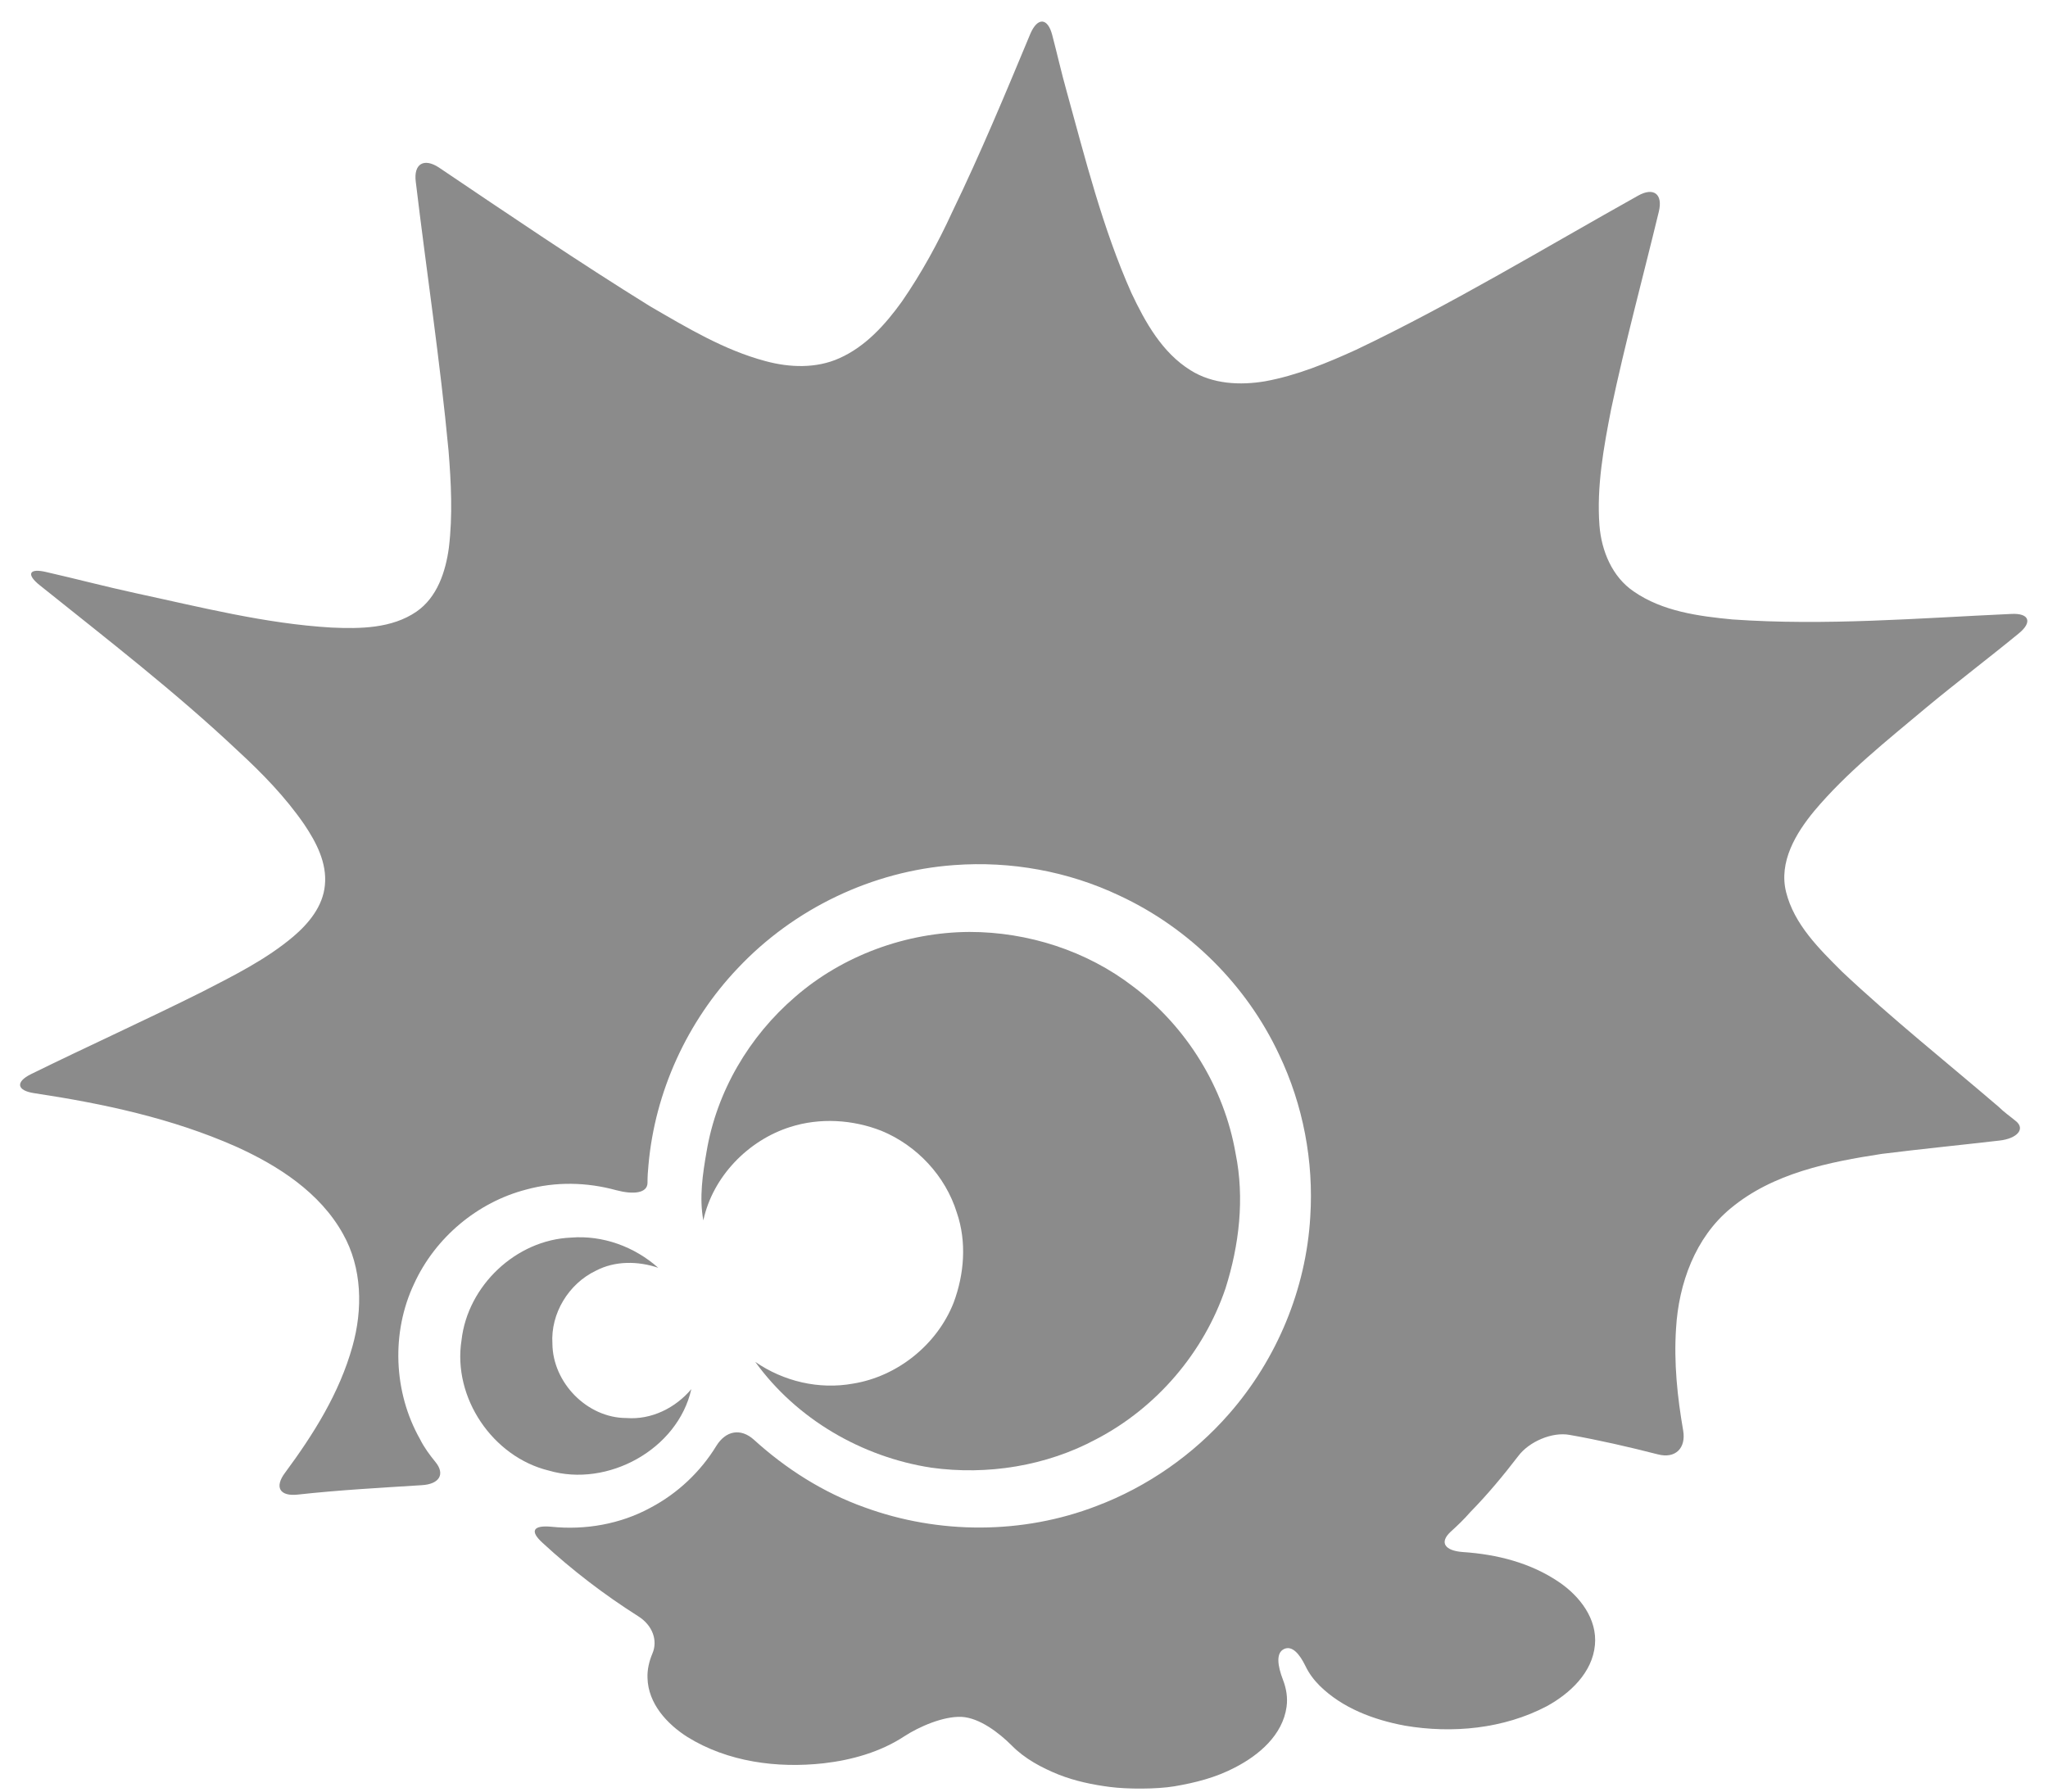
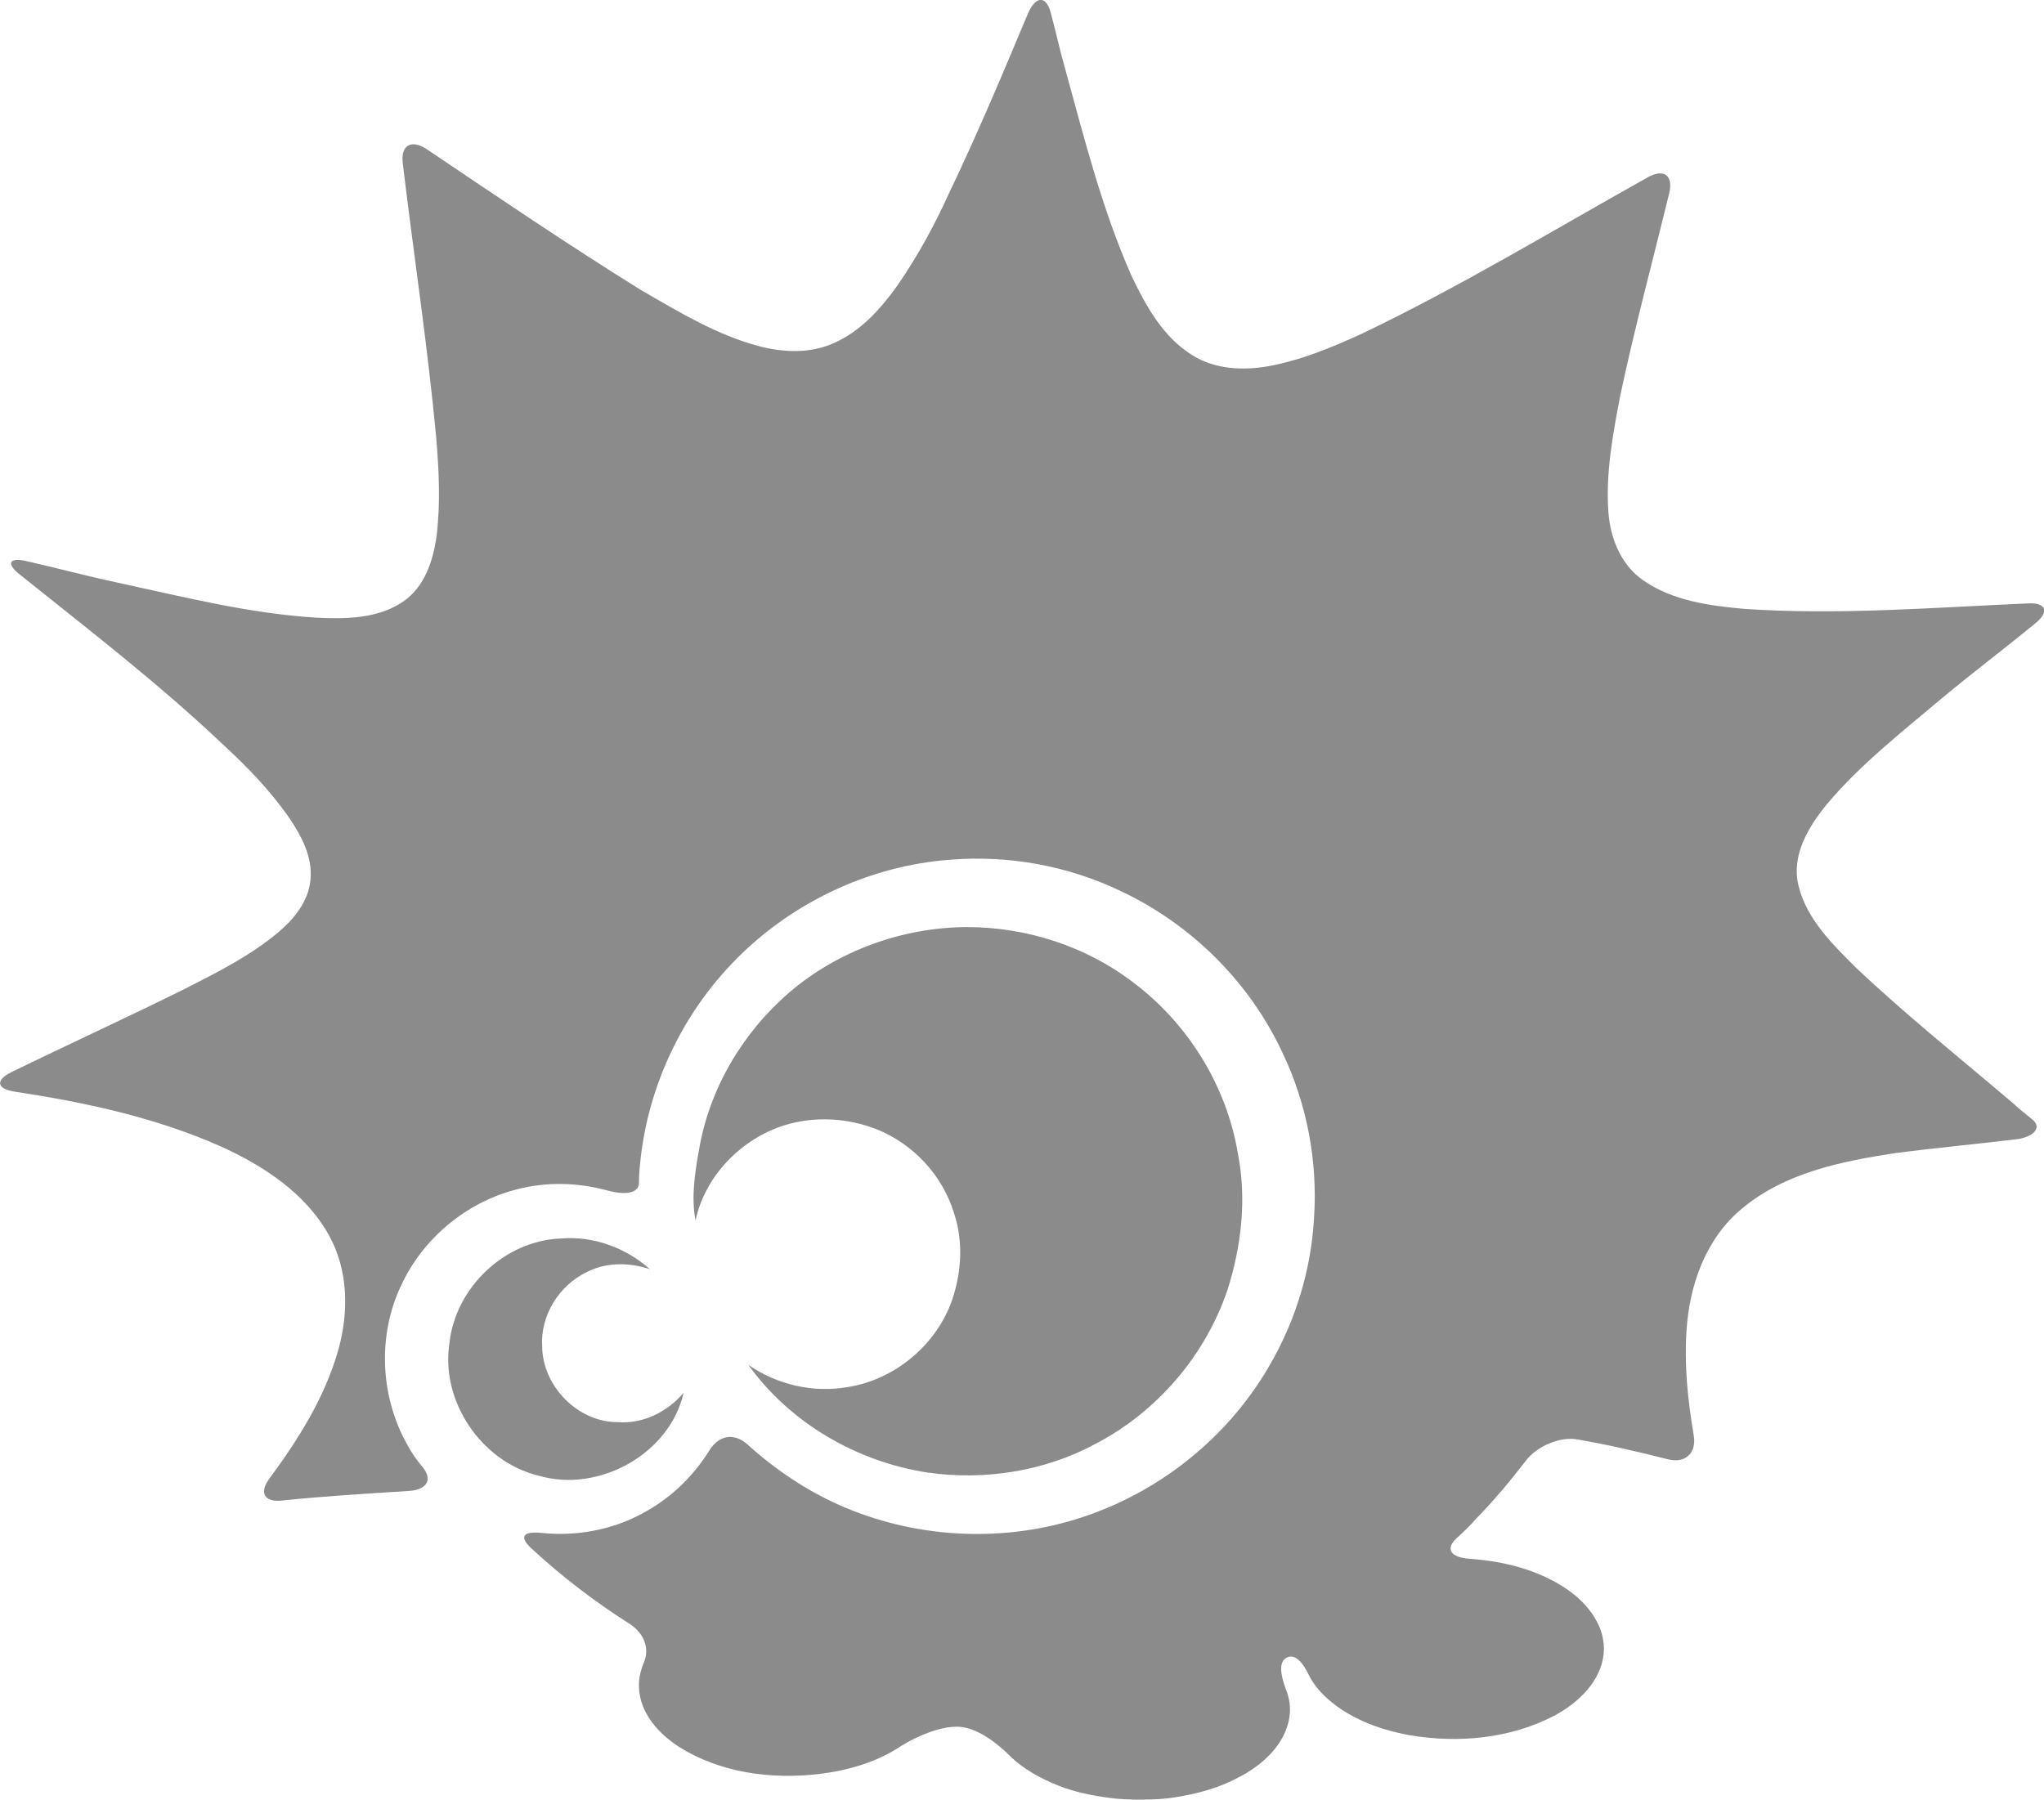
- <svg xmlns="http://www.w3.org/2000/svg" version="1.1" id="Layer_1" x="0px" y="0px" viewBox="0 0 631 552" enable-background="new 0 0 631 552" xml:space="preserve">
-   <path fill="#8B8B8B" d="M324.2,10.8c1.5,5.7,2.8,11.5,4.4,17.2c5.8,21,11.1,42.3,20,62.3c4.3,9.1,9.5,18.4,18.2,23.8  c6.8,4.3,15.3,4.7,23,3.4c9.8-1.8,19-5.6,28-9.7c29.8-14.2,58.1-31.4,86.9-47.5c4.8-2.7,7.7-0.5,6.4,4.9  c-4.9,20.3-10.4,40.5-14.7,60.9c-2.3,11.8-4.5,23.8-3.6,35.8c0.6,7.8,3.9,15.9,10.6,20.4c8.8,6.1,19.9,7.6,30.4,8.6  c28.6,2,57.3-0.4,85.9-1.7c5.5-0.3,6.6,2.5,2.3,6c-9.5,7.8-19.3,15.2-28.8,23.1c-11.9,10-24.2,19.7-34.2,31.6  c-5.7,6.9-11,15.7-8.7,25c2.5,10,10.2,17.5,17.2,24.5c15.5,14.6,32.2,27.9,48.3,41.7c1.6,1.6,3.5,2.9,5.3,4.4c3,2.4,0.4,5.4-5.1,6  c-12.1,1.4-24.2,2.6-36.2,4.1c-16.3,2.5-33.5,5.9-46.6,16.8c-10.9,9-16,23.2-16.8,37c-0.7,10.6,0.4,21.1,2.2,31.5  c0.9,5.4-2.4,8.7-7.8,7.3c-9-2.3-18.1-4.4-27.2-6c-5.4-1-12.5,2.1-15.8,6.5c-4.6,6-9.5,11.9-14.8,17.3c-1.9,2.2-4,4.2-6.1,6.1  c-3.5,3.3-1.7,5.8,3.8,6.2c10.5,0.7,20.9,3.3,29.7,9.3c6.3,4.3,11.8,11.3,11,19.4c-0.8,8.5-7.7,14.9-14.8,18.8  c-13.3,7-29.1,8.5-43.8,6c-9.6-1.8-19.2-5.4-26.2-12.3c-1.8-1.8-3.3-3.8-4.4-6.1c-1.8-3.7-4.1-6.4-6.6-5.2c-2.5,1.2-2,5.1-0.3,9.5  c1,2.6,1.5,5.4,1.1,8.3c-1.2,8.7-8.5,14.9-15.9,18.7c-5.9,3.1-12.2,4.7-18.7,5.8c-5.4,0.9-14.4,0.9-19.8,0.2  c-5.4-0.7-10.7-1.8-15.8-3.8c-5.2-2.1-10.5-4.9-14.5-9c-3.9-3.9-9.9-8.5-15.4-8.8c-0.1,0-0.2,0-0.2,0c-5.5-0.2-12.9,3-17.5,6  c-7.3,4.8-16.1,7.3-24.8,8.3c-14.3,1.6-29.6-0.4-42-8.1c-6.3-4-12.1-10.3-12.3-18.2c-0.1-2.6,0.5-5.1,1.5-7.5  c1.7-3.9,0.2-8.7-4.5-11.6c-10.4-6.6-20.2-14.1-29.3-22.5c-4.1-3.7-2.9-5.5,2.6-5c10.5,1.1,21.4-0.8,30.7-5.9  c8.3-4.4,15.3-11,20.2-19c2.9-4.7,7.5-5.6,11.6-1.9c9.9,9,21.4,16.3,34,20.8c22.9,8.4,48.8,8.4,71.6-0.4  c15.6-5.9,29.8-15.8,40.8-28.4c14.7-16.8,23.7-38.4,25-60.7c1.1-17.1-2.2-34.5-9.6-50c-10-21.4-27.7-39-49.2-49  c-15.8-7.5-33.5-10.7-50.9-9.4c-25.2,1.8-49.4,13.4-66.7,31.8c-15.6,16.4-25.5,38.1-27.5,60.6c-0.2,1.9-0.3,3.7-0.3,5.6  c-0.1,3.1-4.3,3.6-9.6,2.2c-9.1-2.5-18.7-2.7-27.8-0.2c-15,3.9-28,14.8-34.5,29c-7.1,15-6.4,33.4,1.8,47.9c1.3,2.6,3,4.9,4.8,7.1  c3,3.7,1.2,6.8-4.3,7.1c-12.7,0.8-25.5,1.5-38.2,2.9c-5.5,0.6-7.2-2.3-3.9-6.7c8.8-11.9,16.8-24.6,20.8-39c3.2-11.4,3-24.1-2.9-34.6  c-7.1-12.8-20-21.1-33.1-27c-19.7-8.7-40.8-13.2-62-16.4c-5.5-0.8-5.9-3.5-1-5.9c17.5-8.6,35.4-16.7,52.8-25.4c9.7-5,19.6-9.9,28-17  c4.7-4,9.1-9.3,9.7-15.8c0.7-6.9-2.7-13.3-6.4-18.8c-5.8-8.4-12.9-15.7-20.4-22.6c-19.3-18.2-40.3-34.4-61-51  c-4.3-3.4-3.4-5.4,2-4.1c9.2,2.1,18.3,4.5,27.5,6.5c20,4.3,39.9,9.4,60.3,10.6c8.9,0.4,18.6,0.3,26.2-4.9c6.4-4.4,9-12.3,10-19.7  c1.2-9.9,0.7-20-0.1-29.9c-2.6-27.7-6.8-55.3-10.1-82.9c-0.7-5.5,2.5-7.4,7.1-4.4c21.5,14.5,43,29.1,65.1,42.8  c11.4,6.6,22.8,13.5,35.6,16.9c7.4,2,15.6,2.3,22.7-0.9c8.1-3.6,14.2-10.4,19.3-17.5c6-8.7,11.1-18,15.5-27.6  c8.7-18,16.4-36.5,24.1-55C319.7,5.3,322.8,5.4,324.2,10.8z" />
-   <path fill="#8B8B8B" d="M298.7,287.2c18,0,36.1,5.8,50.4,16.8c16.5,12.4,28.1,31.2,31.6,51.5c2.8,13.8,1.1,28.2-3.1,41.5  c-6.7,19.8-21.2,36.8-39.8,46.5c-15.4,8.3-33.6,11.2-50.9,8.8c-21.4-3.3-41.5-15-54.2-32.6c8.7,6,19.6,8.6,30.1,6.7  c13.7-2.2,25.9-12,31-24.9c3.3-8.8,4.1-18.8,1-27.8c-3.5-11.3-12.3-20.7-23.2-25.2c-8.9-3.5-19-4.1-28.1-1.2  c-13,4.1-23.9,15.3-26.8,28.8c-1.3-7-0.2-14.3,1-21.2c3.1-18.5,13.1-35.5,27.3-47.7C259.6,294.5,279.1,287.3,298.7,287.2z" />
-   <path fill="#8B8B8B" d="M142.2,413c1.9-16.8,16.8-30.9,33.7-31.6c9.8-0.8,19.6,2.8,26.9,9.3c-6.2-2.1-13.3-2.2-19.2,0.9  c-8.4,4-14,13.2-13.4,22.5c0.1,12,10.7,22.9,22.8,22.9c7.7,0.6,15.1-3.1,20-8.9c-4.2,18.6-25.8,30.4-43.9,25.1  C151.8,449,139.4,430.7,142.2,413z" />
+ <svg xmlns="http://www.w3.org/2000/svg" version="1.1" id="Layer_1" x="0px" y="0px" viewBox="6 134.8 599.8 528.2" enable-background="new 6 134.8 599.8 528.2" xml:space="preserve">
+   <path fill="#8B8B8B" d="M314.4,138.8c1.5,5.5,2.7,11.2,4.3,16.7c5.6,20.4,10.8,41,19.4,60.4c4.2,8.8,9.2,17.8,17.7,23.1  c6.6,4.2,14.8,4.6,22.3,3.3c9.5-1.7,18.4-5.4,27.2-9.4c28.9-13.8,56.4-30.5,84.3-46.1c4.7-2.6,7.5-0.5,6.2,4.8  c-4.8,19.7-10.1,39.3-14.3,59.1c-2.2,11.4-4.4,23.1-3.5,34.7c0.6,7.6,3.8,15.4,10.3,19.8c8.5,5.9,19.3,7.4,29.5,8.3  c27.7,1.9,55.6-0.4,83.3-1.6c5.3-0.3,6.4,2.4,2.2,5.8c-9.2,7.6-18.7,14.7-27.9,22.4c-11.5,9.7-23.5,19.1-33.2,30.6  c-5.5,6.7-10.7,15.2-8.4,24.2c2.4,9.7,9.9,17,16.7,23.8c15,14.2,31.2,27.1,46.8,40.4c1.6,1.6,3.4,2.8,5.1,4.3  c2.9,2.3,0.4,5.2-4.9,5.8c-11.7,1.4-23.5,2.5-35.1,4c-15.8,2.4-32.5,5.7-45.2,16.3c-10.6,8.7-15.5,22.5-16.3,35.9  c-0.7,10.3,0.4,20.5,2.1,30.6c0.9,5.2-2.3,8.4-7.6,7.1c-8.7-2.2-17.6-4.3-26.4-5.8c-5.2-1-12.1,2-15.3,6.3  c-4.5,5.8-9.2,11.5-14.4,16.8c-1.8,2.1-3.9,4.1-5.9,5.9c-3.4,3.2-1.6,5.6,3.7,6c10.2,0.7,20.3,3.2,28.8,9c6.1,4.2,11.4,11,10.7,18.8  c-0.8,8.2-7.5,14.5-14.4,18.2c-12.9,6.8-28.2,8.2-42.5,5.8c-9.3-1.7-18.6-5.2-25.4-11.9c-1.7-1.7-3.2-3.7-4.3-5.9  c-1.7-3.6-4-6.2-6.4-5c-2.4,1.2-1.9,4.9-0.3,9.2c1,2.5,1.5,5.2,1.1,8.1c-1.2,8.4-8.2,14.5-15.4,18.1c-5.7,3-11.8,4.6-18.1,5.6  c-5.2,0.9-14,0.9-19.2,0.2c-5.2-0.7-10.4-1.7-15.3-3.7c-5-2-10.2-4.8-14.1-8.7c-3.8-3.8-9.6-8.2-14.9-8.5c-0.1,0-0.2,0-0.2,0  c-5.3-0.2-12.5,2.9-17,5.8c-7.1,4.7-15.6,7.1-24.1,8.1c-13.9,1.6-28.7-0.4-40.7-7.9c-6.1-3.9-11.7-10-11.9-17.7  c-0.1-2.5,0.5-4.9,1.5-7.3c1.6-3.8,0.2-8.4-4.4-11.3c-10.1-6.4-19.6-13.7-28.4-21.8c-4-3.6-2.8-5.3,2.5-4.8  c10.2,1.1,20.8-0.8,29.8-5.7c8.1-4.3,14.8-10.7,19.6-18.4c2.8-4.6,7.3-5.4,11.3-1.8c9.6,8.7,20.8,15.8,33,20.2  c22.2,8.1,47.3,8.1,69.4-0.4c15.1-5.7,28.9-15.3,39.6-27.5c14.3-16.3,23-37.2,24.2-58.9c1.1-16.6-2.1-33.5-9.3-48.5  c-9.7-20.8-26.9-37.8-47.7-47.5c-15.3-7.3-32.5-10.4-49.4-9.1c-24.4,1.7-47.9,13-64.7,30.8c-15.1,15.9-24.7,37-26.7,58.8  c-0.2,1.8-0.3,3.6-0.3,5.4c-0.1,3-4.2,3.5-9.3,2.1c-8.8-2.4-18.1-2.6-27-0.2c-14.5,3.8-27.2,14.4-33.5,28.1  c-6.9,14.5-6.2,32.4,1.7,46.5c1.3,2.5,2.9,4.8,4.7,6.9c2.9,3.6,1.2,6.6-4.2,6.9c-12.3,0.8-24.7,1.5-37,2.8c-5.3,0.6-7-2.2-3.8-6.5  c8.5-11.5,16.3-23.9,20.2-37.8c3.1-11.1,2.9-23.4-2.8-33.6c-6.9-12.4-19.4-20.5-32.1-26.2c-19.1-8.4-39.6-12.8-60.1-15.9  c-5.3-0.8-5.7-3.4-1-5.7c17-8.3,34.3-16.2,51.2-24.6c9.4-4.8,19-9.6,27.2-16.5c4.6-3.9,8.8-9,9.4-15.3c0.7-6.7-2.6-12.9-6.2-18.2  c-5.6-8.1-12.5-15.2-19.8-21.9c-18.7-17.7-39.1-33.4-59.2-49.5c-4.2-3.3-3.3-5.2,1.9-4c8.9,2,17.7,4.4,26.7,6.3  c19.4,4.2,38.7,9.1,58.5,10.3c8.6,0.4,18,0.3,25.4-4.8c6.2-4.3,8.7-11.9,9.7-19.1c1.2-9.6,0.7-19.4-0.1-29  c-2.5-26.9-6.6-53.6-9.8-80.4c-0.7-5.3,2.4-7.2,6.9-4.3c20.9,14.1,41.7,28.2,63.1,41.5c11.1,6.4,22.1,13.1,34.5,16.4  c7.2,1.9,15.1,2.2,22-0.9c7.9-3.5,13.8-10.1,18.7-17c5.8-8.4,10.8-17.5,15-26.8c8.4-17.5,15.9-35.4,23.4-53.3  C310.1,133.5,313.1,133.5,314.4,138.8z" />
+   <path fill="#8B8B8B" d="M289.7,406.9c17.5,0,35,5.6,48.9,16.3c16,12,27.3,30.3,30.6,49.9c2.7,13.4,1.1,27.4-3,40.3  c-6.5,19.2-20.6,35.7-38.6,45.1c-14.9,8.1-32.6,10.9-49.4,8.5c-20.8-3.2-40.3-14.5-52.6-31.6c8.4,5.8,19,8.3,29.2,6.5  c13.3-2.1,25.1-11.6,30.1-24.2c3.2-8.5,4-18.2,1-27c-3.4-11-11.9-20.1-22.5-24.4c-8.6-3.4-18.4-4-27.3-1.2  c-12.6,4-23.2,14.8-26,27.9c-1.3-6.8-0.2-13.9,1-20.6c3-17.9,12.7-34.4,26.5-46.3C251.8,413.9,270.7,407,289.7,406.9z" />
+   <path fill="#8B8B8B" d="M137.9,528.9c1.8-16.3,16.3-30,32.7-30.6c9.5-0.8,19,2.7,26.1,9c-6-2-12.9-2.1-18.6,0.9  c-8.1,3.9-13.6,12.8-13,21.8c0.1,11.6,10.4,22.2,22.1,22.2c7.5,0.6,14.6-3,19.4-8.6c-4.1,18-25,29.5-42.6,24.3  C147.2,563.8,135.2,546,137.9,528.9z" />
</svg>
